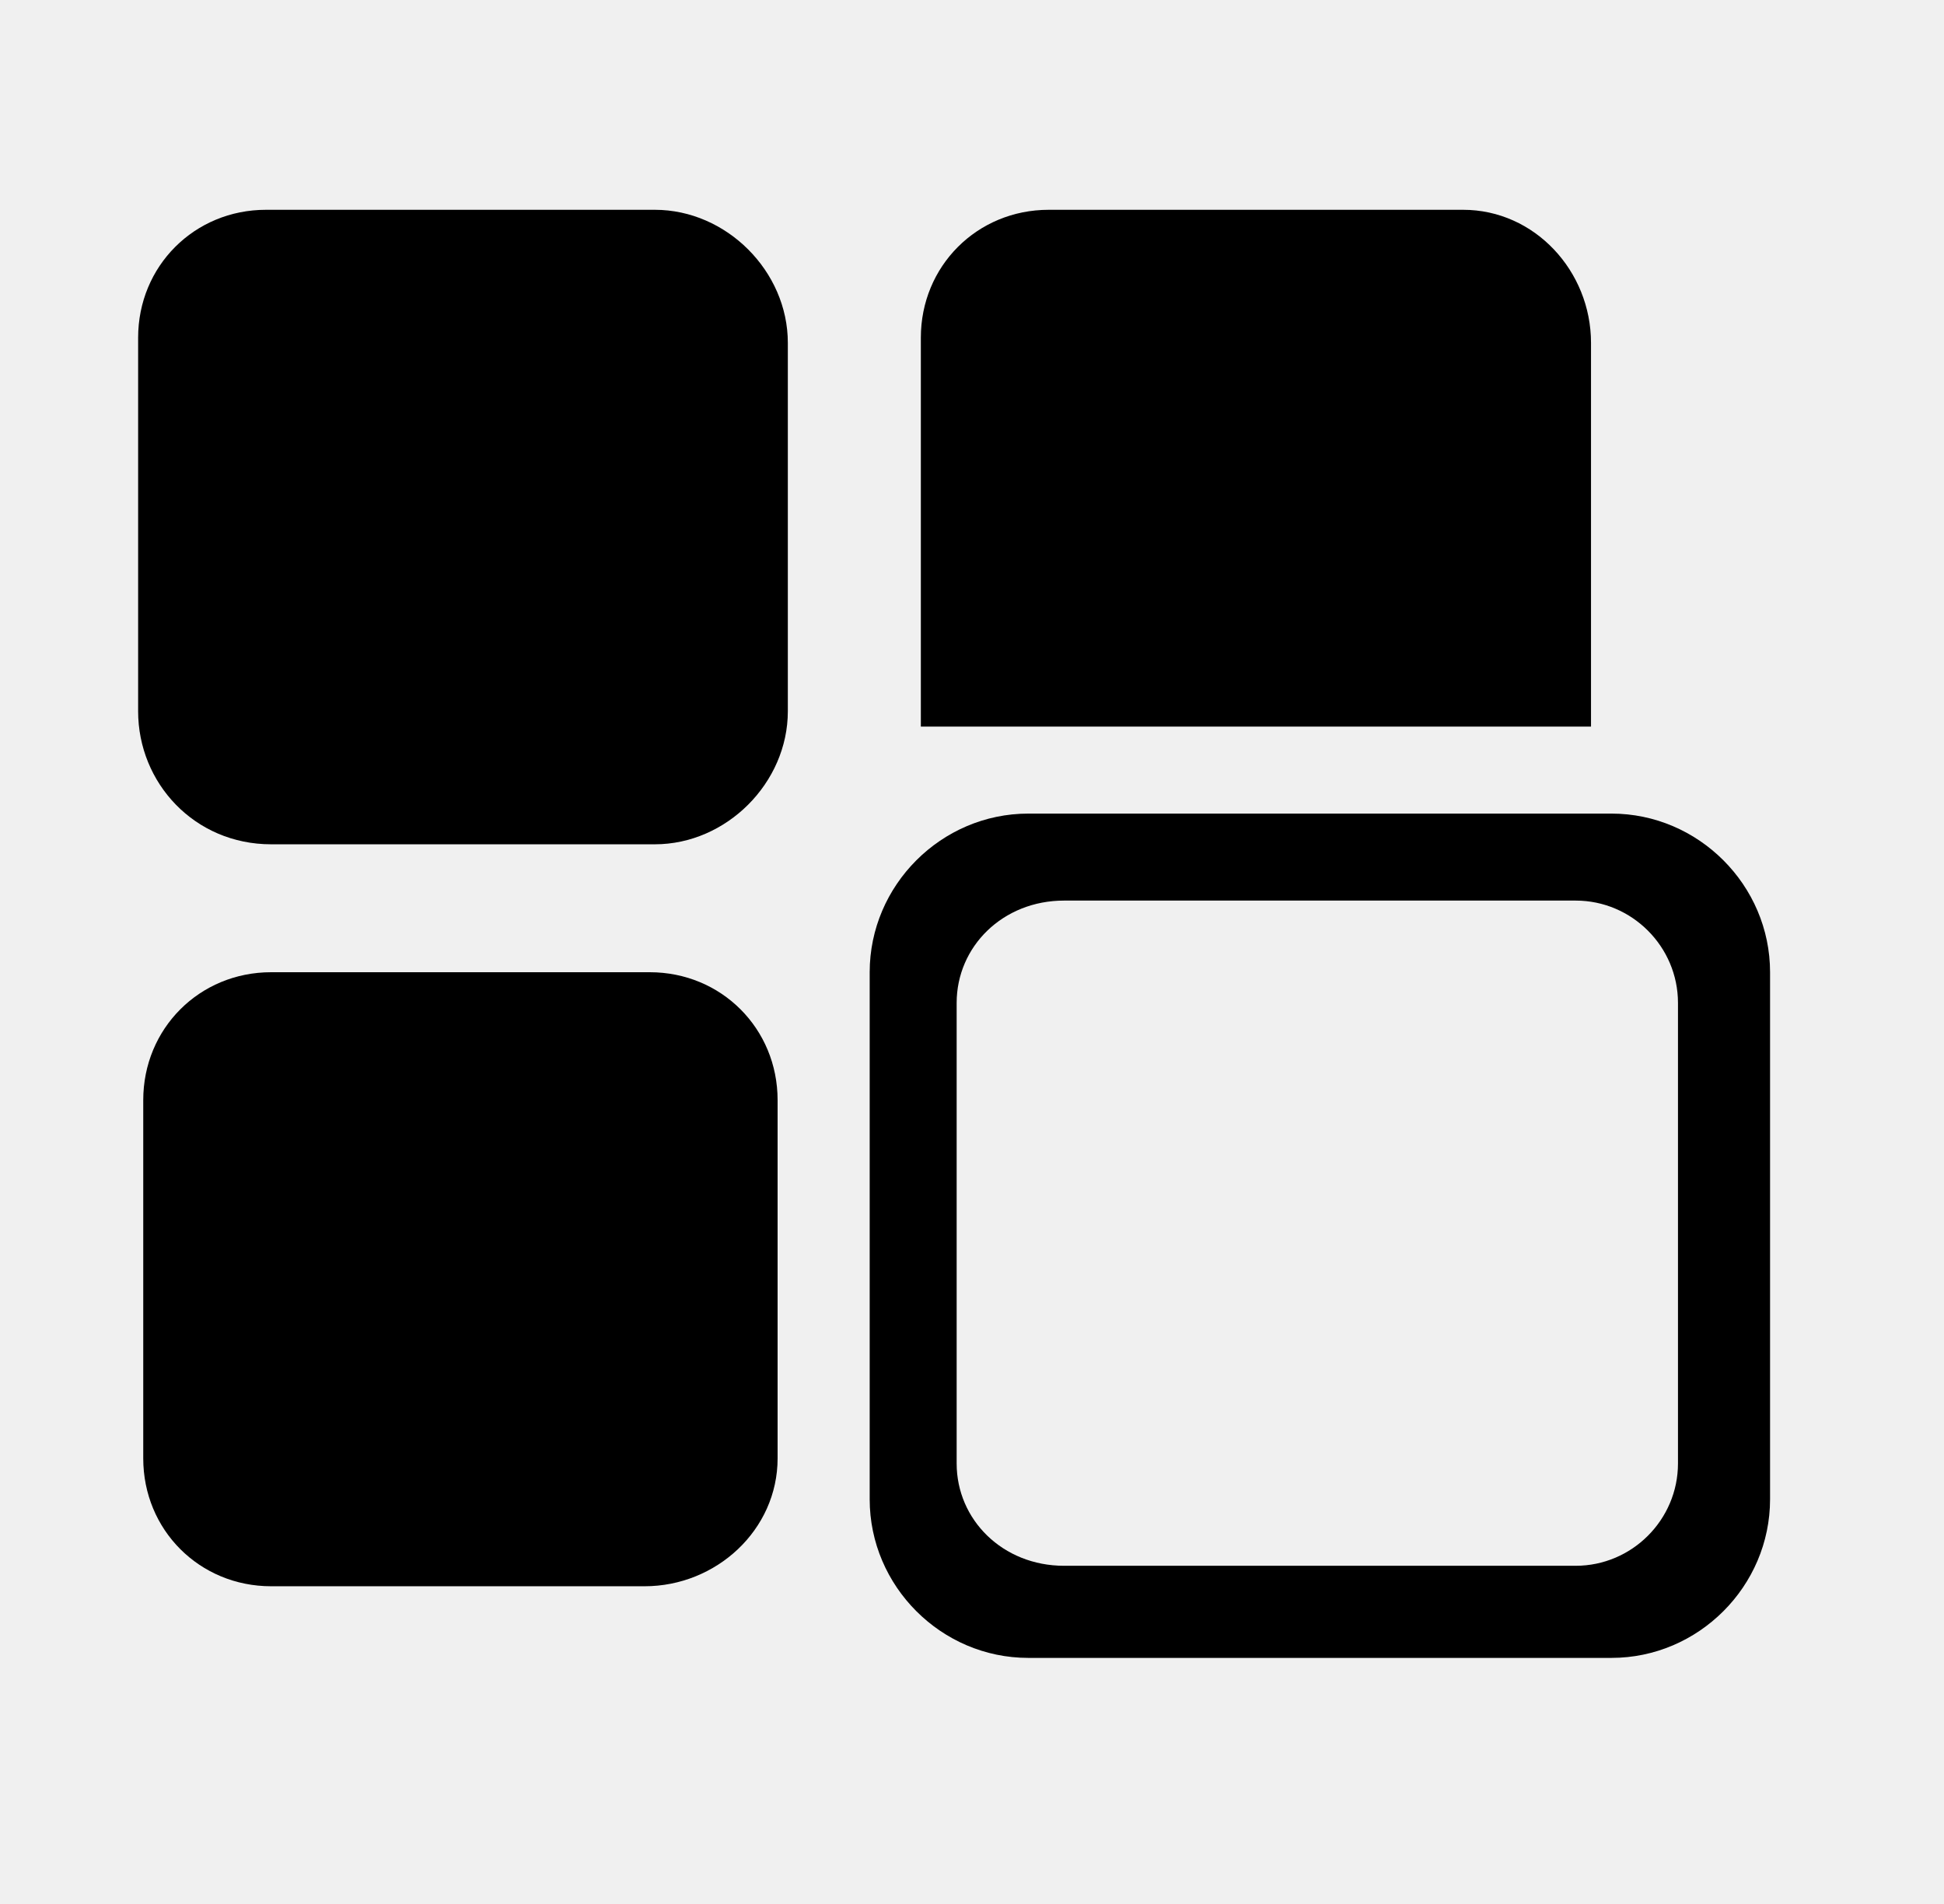
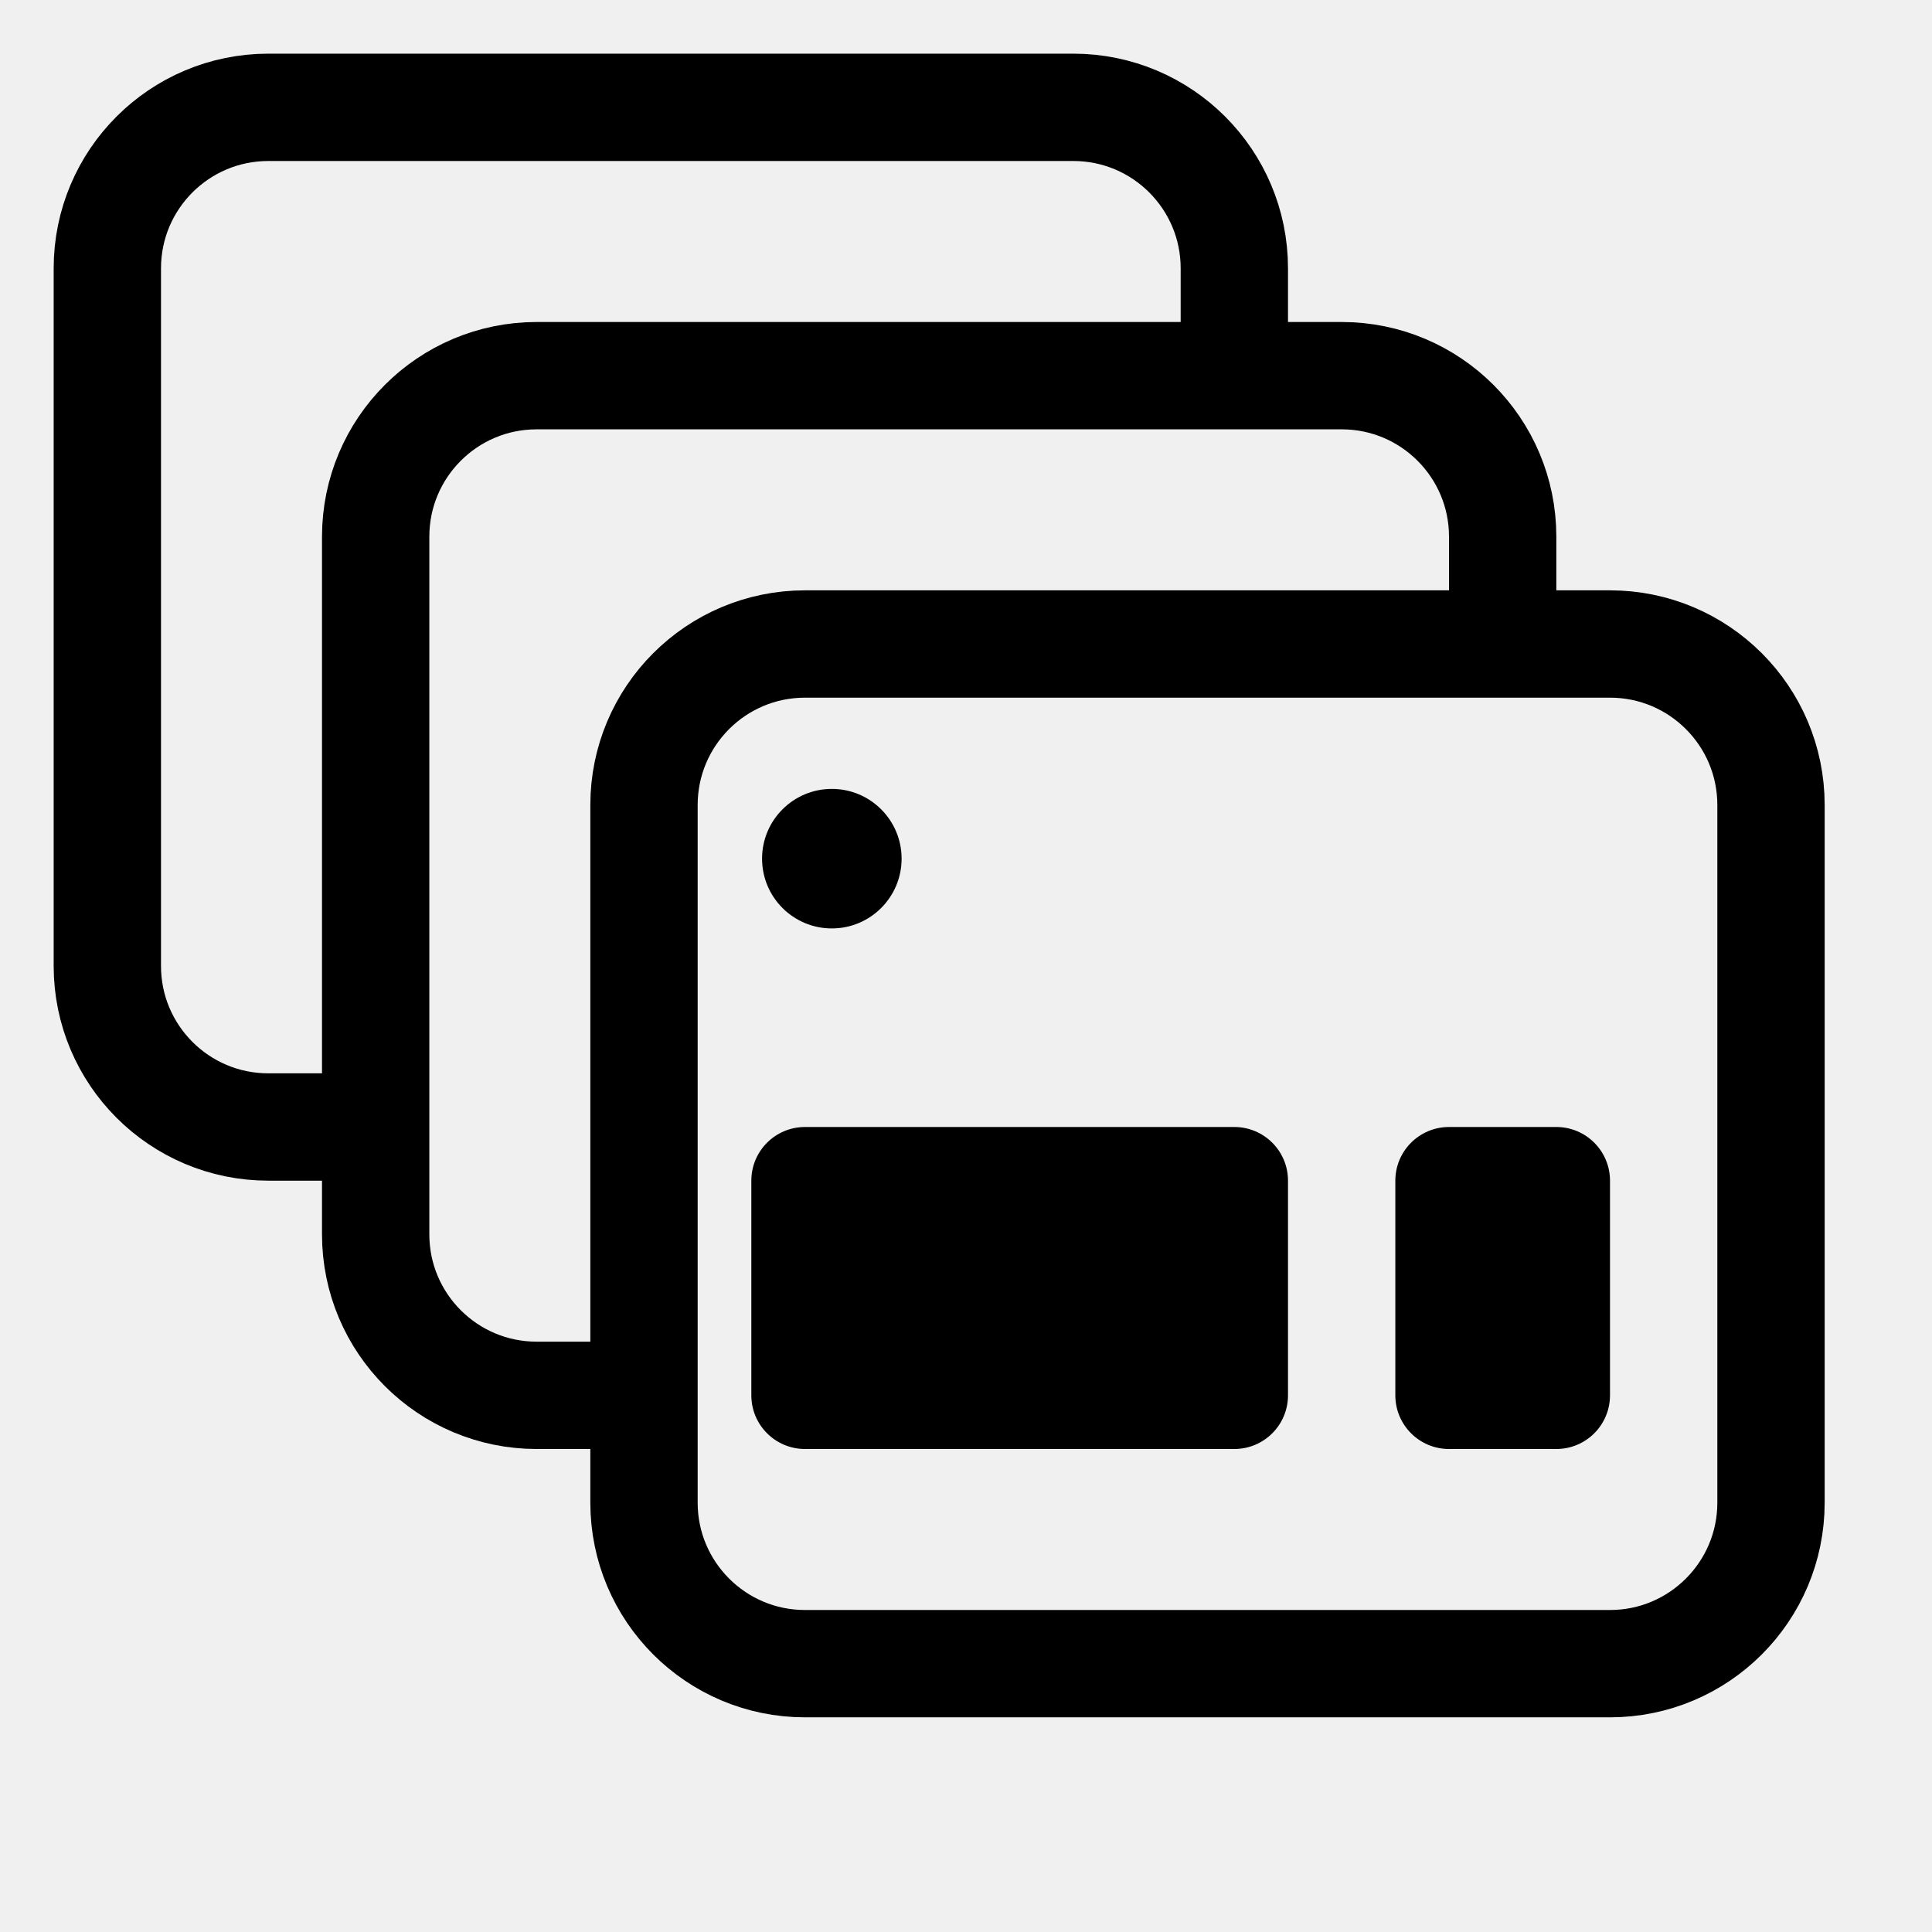
- <svg xmlns="http://www.w3.org/2000/svg" width="380" height="372" viewBox="0 0 380 372" fill="none">
-   <path fill="currentColor" d="M52 41H128C142 41 154 53 154 67V139C154 153 142 165 128 165H53C38 165 27 153 27 139V66C27 52 38 41 52 41Z" />
-   <path fill="currentColor" d="M205 41H286C300 41 311 53 311 67V142H180V66C180 52 191 41 205 41Z" />
-   <path fill="currentColor" d="M53 190H127C141 190 152 201 152 215V285C152 299 140 310 126 310H53C39 310 28 299 28 285V215C28 201 39 190 53 190Z" />
-   <path fill="currentColor" fill-rule="evenodd" d="M201 159H315C332 159 346 173 346 190V293C346 310 332 324 315 324H201C184 324 170 310 170 293V190C170 173 184 159 201 159ZM208 176H308C319 176 328 185 328 196V286C328 297 319 306 308 306H208C196 306 187 297 187 286V196C187 185 196 176 208 176Z" />
+ <svg xmlns="http://www.w3.org/2000/svg" width="36" height="36" viewBox="0 0 36 36" fill="none">
+   <defs>
+     <mask id="back-window-visibility" maskUnits="userSpaceOnUse" x="0" y="0" width="36" height="36">
+       <rect width="36" height="36" fill="white" />
+       <rect x="7" y="7" width="21" height="19" rx="3" fill="black" />
+     </mask>
+     <mask id="middle-window-visibility" maskUnits="userSpaceOnUse" x="0" y="0" width="36" height="36">
+       <rect width="36" height="36" fill="white" />
+       <rect x="12" y="12" width="21" height="19" rx="3" fill="black" />
+     </mask>
+   </defs>
+   <g fill="none" stroke="currentColor" stroke-width="2" stroke-linejoin="round">
+     <rect id="back-window" data-role="window-outline" x="2" y="2" width="21" height="19" rx="3" mask="url(#back-window-visibility)" />
+     <rect id="middle-window" data-role="window-outline" x="7" y="7" width="21" height="19" rx="3" mask="url(#middle-window-visibility)" />
+     <rect id="front-window" data-role="window-outline" x="12" y="12" width="21" height="19" rx="3" />
+   </g>
+   <circle id="front-status-dot" data-role="front-status-dot" cx="15.5" cy="16" r="1.3" fill="currentColor" />
+   <rect id="wide-pane" data-role="front-pane" x="14" y="21" width="10" height="6" rx="1" fill="currentColor" />
+   <rect id="narrow-pane" data-role="front-pane" x="26" y="21" width="4" height="6" rx="1" fill="currentColor" />
</svg>
